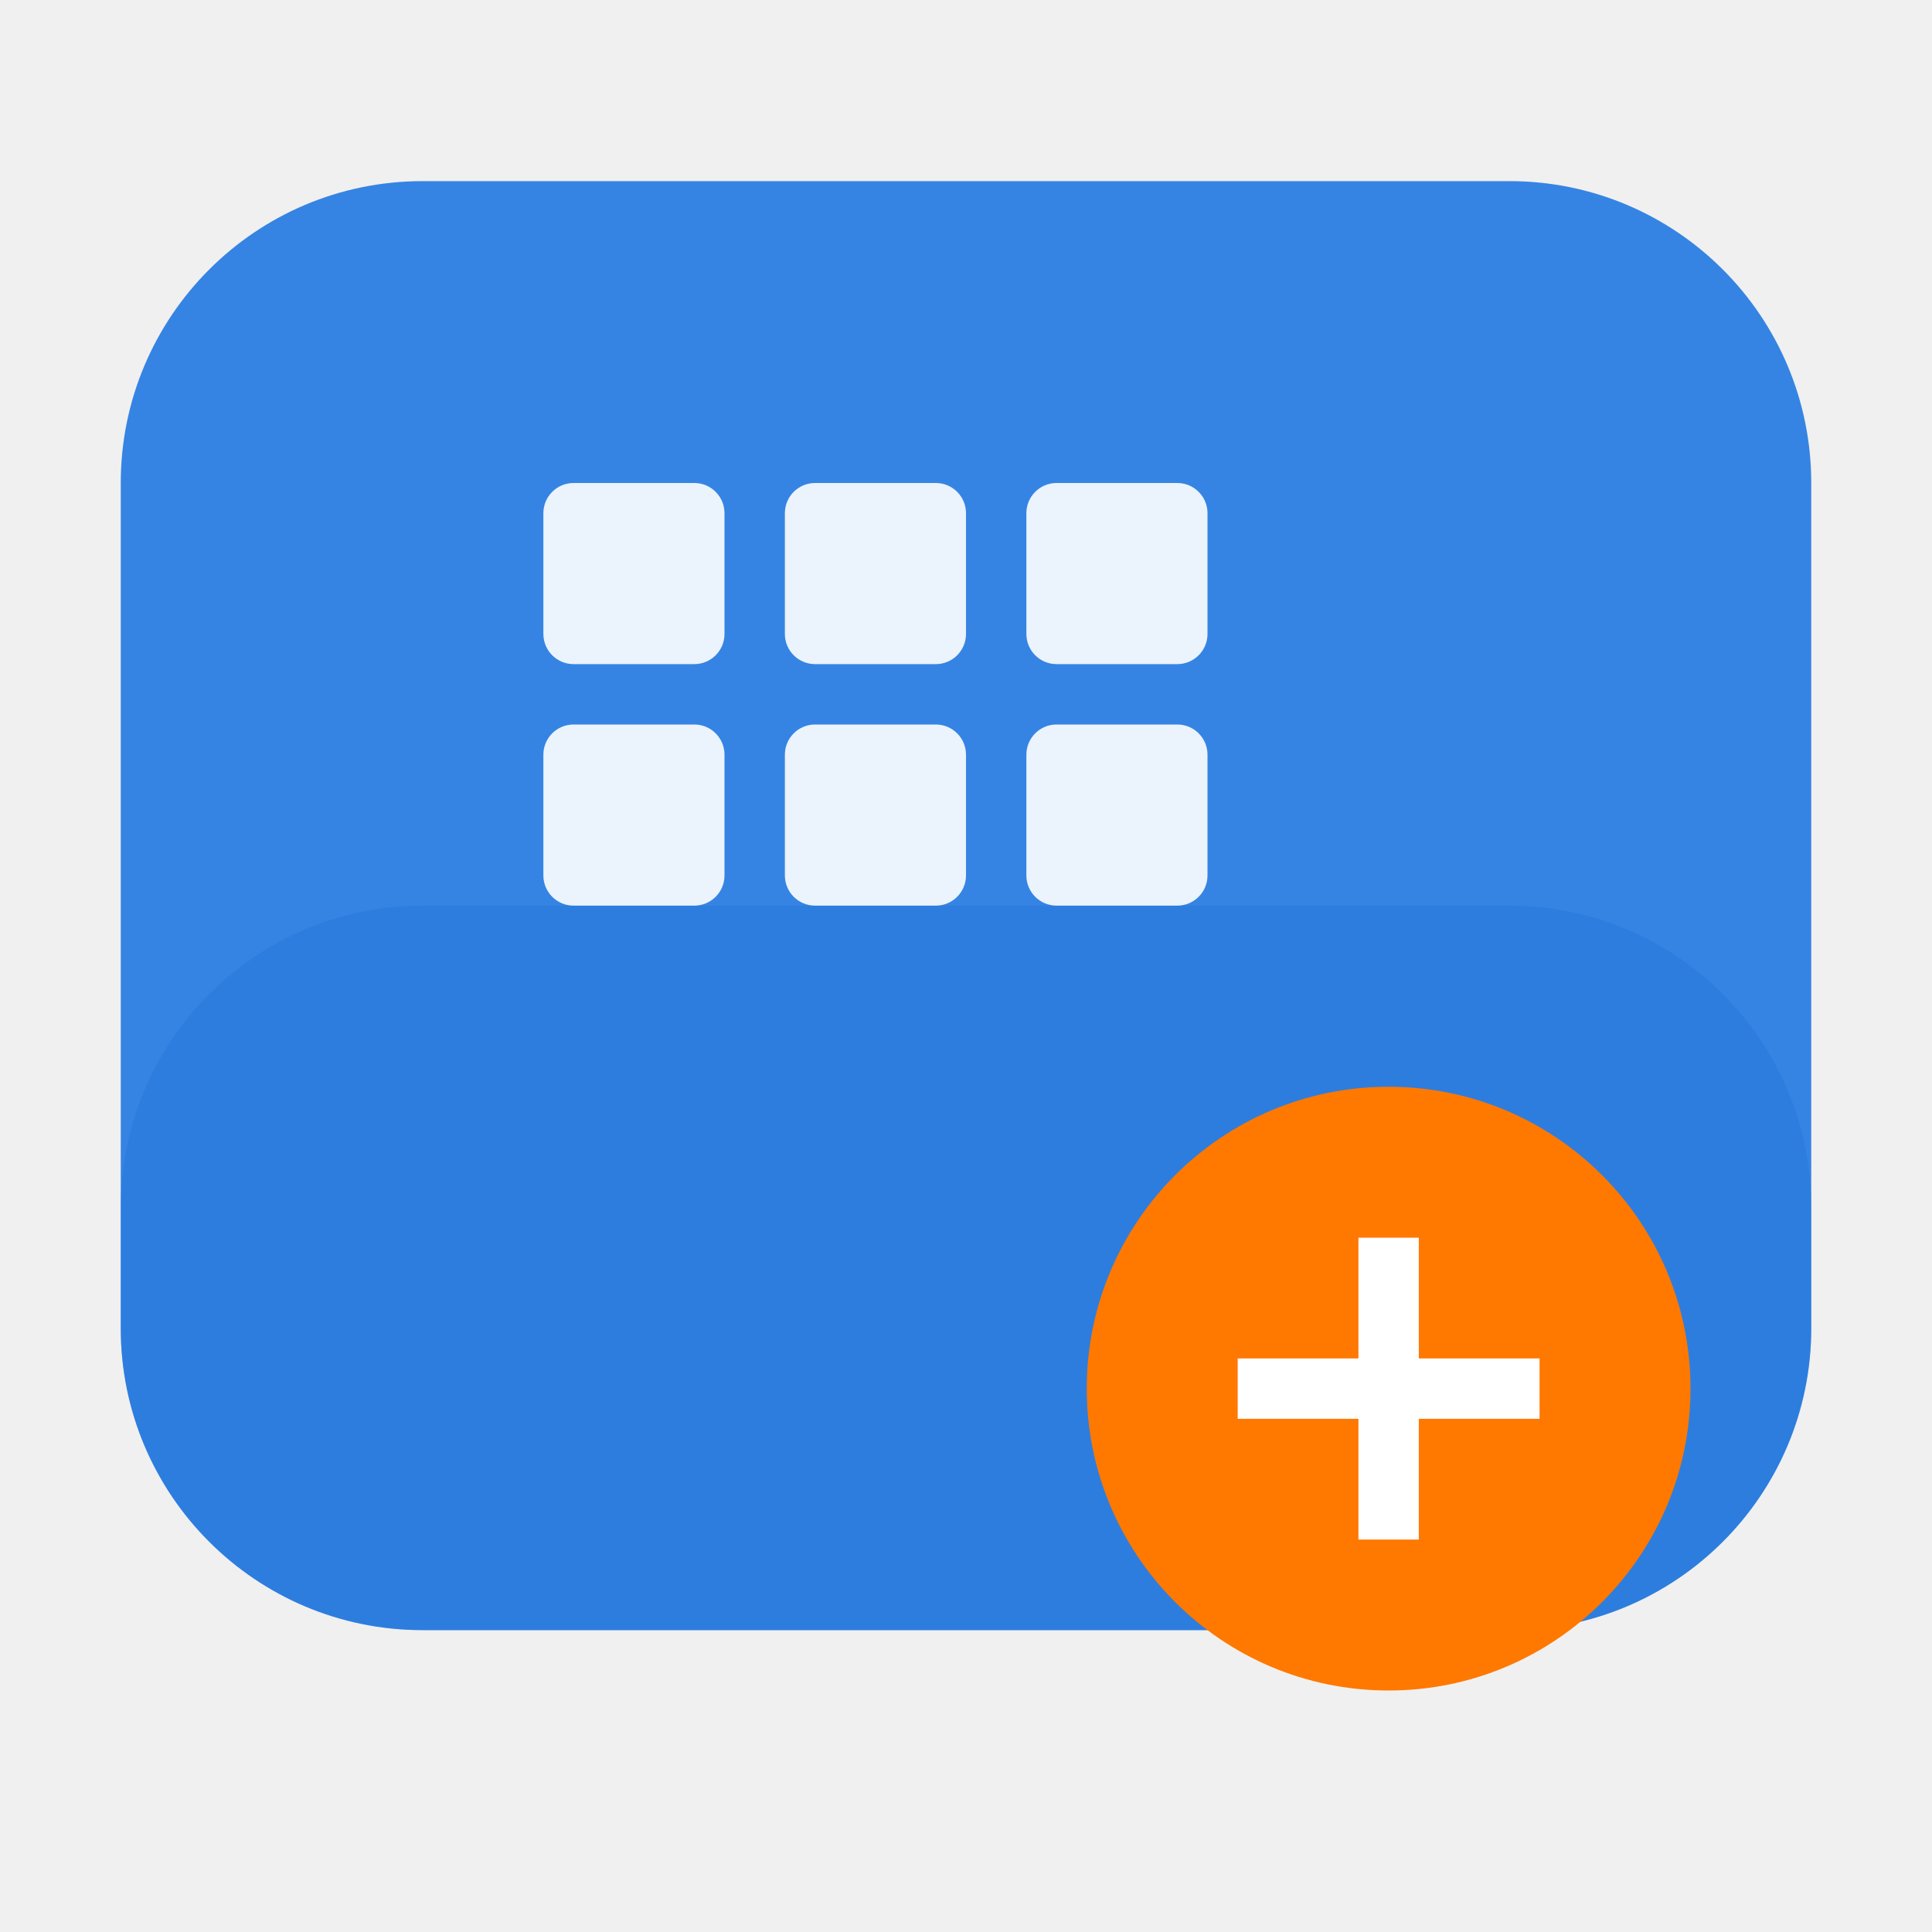
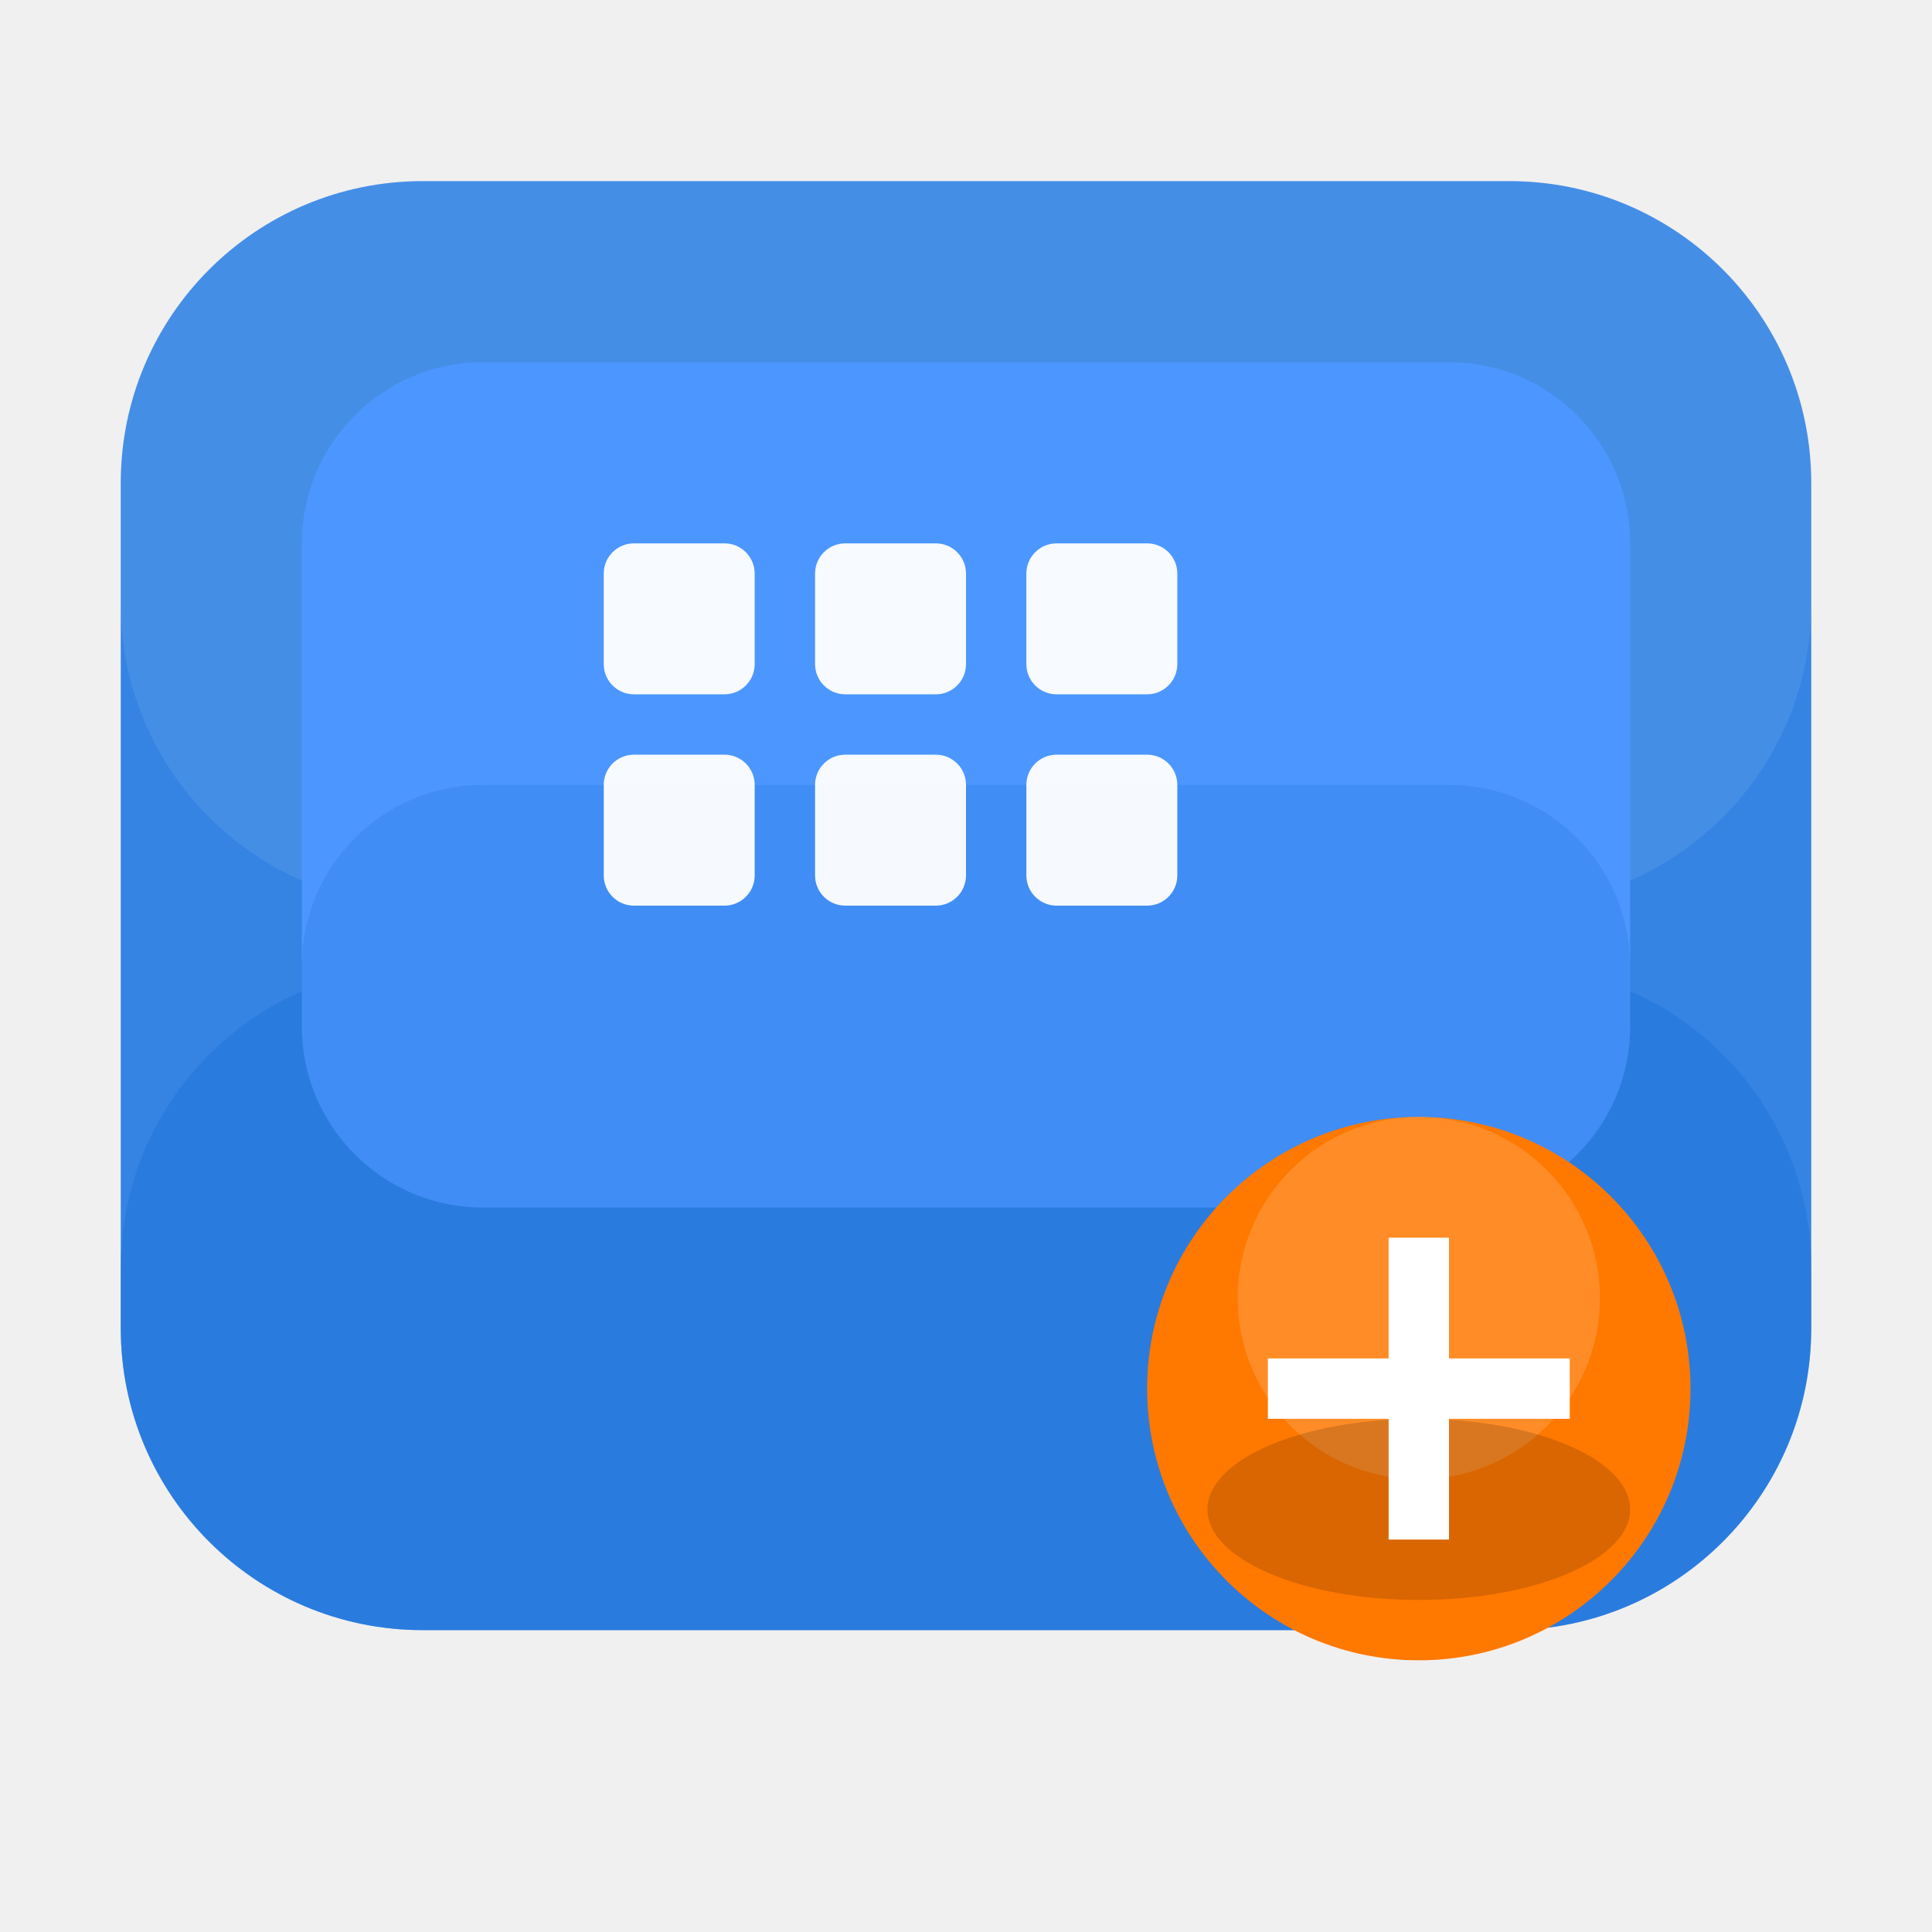
<svg xmlns="http://www.w3.org/2000/svg" height="128px" viewBox="0 0 128 128" width="128px">
  <filter id="a" height="100%" width="100%" x="0%" y="0%">
    <feColorMatrix color-interpolation-filters="sRGB" values="0 0 0 0 1 0 0 0 0 1 0 0 0 0 1 0 0 0 1 0" />
  </filter>
  <mask id="b">
    <g filter="url(#a)">
-       <rect fill-opacity="0.35" height="153.6" width="153.6" x="-12.8" y="-12.8" />
+       <rect fill-opacity="0.08" height="153.6" width="153.6" x="-12.8" y="-12.8" />
    </g>
  </mask>
  <clipPath id="c">
    <rect height="128" width="128" />
  </clipPath>
  <mask id="d">
    <g filter="url(#a)">
-       <rect fill-opacity="0.9" height="153.6" width="153.6" x="-12.8" y="-12.8" />
+       <rect fill-opacity="0.45" height="153.6" width="153.6" x="-12.8" y="-12.8" />
    </g>
  </mask>
  <clipPath id="e">
    <rect height="128" width="128" />
  </clipPath>
+   <mask id="f">
+     <g filter="url(#a)">
+       <rect fill-opacity="0.25" height="153.6" width="153.6" x="-12.8" y="-12.8" />
+     </g>
+   </mask>
+   <clipPath id="g">
+     <rect height="128" width="128" />
+   </clipPath>
+   <mask id="h">
+     <g filter="url(#a)">
+       <rect fill-opacity="0.95" height="153.6" width="153.6" x="-12.8" y="-12.8" />
+     </g>
+   </mask>
+   <clipPath id="i">
+     <rect height="128" width="128" />
+   </clipPath>
+   <mask id="j">
+     <g filter="url(#a)">
+       <rect fill-opacity="0.15" height="153.6" width="153.6" x="-12.8" y="-12.8" />
+     </g>
+   </mask>
+   <clipPath id="k">
+     <rect height="128" width="128" />
+   </clipPath>
+   <mask id="l">
+     <g filter="url(#a)">
+       <rect fill-opacity="0.15" height="153.6" width="153.6" x="-12.8" y="-12.8" />
+     </g>
+   </mask>
+   <clipPath id="m">
+     <rect height="128" width="128" />
+   </clipPath>
  <path d="m 28 12 h 72 c 11.047 0 20 8.953 20 20 v 56 c 0 11.047 -8.953 20 -20 20 h -72 c -11.047 0 -20 -8.953 -20 -20 v -56 c 0 -11.047 8.953 -20 20 -20 z m 0 0" fill="#3584e4" />
  <g mask="url(#b)">
    <g clip-path="url(#c)">
-       <path d="m 28 60 h 72 c 11.047 0 20 8.953 20 20 v 8 c 0 11.047 -8.953 20 -20 20 h -72 c -11.047 0 -20 -8.953 -20 -20 v -8 c 0 -11.047 8.953 -20 20 -20 z m 0 0" fill="#1c71d8" />
+       <path d="m 28 12 h 72 c 11.047 0 20 8.953 20 20 v 8 c 0 11.047 -8.953 20 -20 20 h -72 c -11.047 0 -20 -8.953 -20 -20 v -8 c 0 -11.047 8.953 -20 20 -20 z m 0 0" fill="#ffffff" />
    </g>
  </g>
  <g mask="url(#d)">
-     <g clip-path="url(#e)" fill="#ffffff">
-       <path d="m 38 32 h 8 c 1.105 0 2 0.895 2 2 v 8 c 0 1.105 -0.895 2 -2 2 h -8 c -1.105 0 -2 -0.895 -2 -2 v -8 c 0 -1.105 0.895 -2 2 -2 z m 0 0" />
-       <path d="m 54 32 h 8 c 1.105 0 2 0.895 2 2 v 8 c 0 1.105 -0.895 2 -2 2 h -8 c -1.105 0 -2 -0.895 -2 -2 v -8 c 0 -1.105 0.895 -2 2 -2 z m 0 0" />
-       <path d="m 70 32 h 8 c 1.105 0 2 0.895 2 2 v 8 c 0 1.105 -0.895 2 -2 2 h -8 c -1.105 0 -2 -0.895 -2 -2 v -8 c 0 -1.105 0.895 -2 2 -2 z m 0 0" />
-       <path d="m 38 48 h 8 c 1.105 0 2 0.895 2 2 v 8 c 0 1.105 -0.895 2 -2 2 h -8 c -1.105 0 -2 -0.895 -2 -2 v -8 c 0 -1.105 0.895 -2 2 -2 z m 0 0" />
-       <path d="m 54 48 h 8 c 1.105 0 2 0.895 2 2 v 8 c 0 1.105 -0.895 2 -2 2 h -8 c -1.105 0 -2 -0.895 -2 -2 v -8 c 0 -1.105 0.895 -2 2 -2 z m 0 0" />
-       <path d="m 70 48 h 8 c 1.105 0 2 0.895 2 2 v 8 c 0 1.105 -0.895 2 -2 2 h -8 c -1.105 0 -2 -0.895 -2 -2 v -8 c 0 -1.105 0.895 -2 2 -2 z m 0 0" />
+     <g clip-path="url(#e)">
+       <path d="m 28 64 h 72 c 11.047 0 20 8.953 20 20 v 4 c 0 11.047 -8.953 20 -20 20 h -72 c -11.047 0 -20 -8.953 -20 -20 v -4 c 0 -11.047 8.953 -20 20 -20 z m 0 0" fill="#1c71d8" />
    </g>
  </g>
-   <path d="m 112 92 c 0 11.047 -8.953 20 -20 20 s -20 -8.953 -20 -20 s 8.953 -20 20 -20 s 20 8.953 20 20 z m 0 0" fill="#ff7800" />
+   <path d="m 32 24 h 64 c 6.629 0 12 5.371 12 12 v 32 c 0 6.629 -5.371 12 -12 12 h -64 c -6.629 0 -12 -5.371 -12 -12 v -32 c 0 -6.629 5.371 -12 12 -12 z m 0 0" fill="#4c97ff" />
+   <g mask="url(#f)">
+     <g clip-path="url(#g)">
+       <path d="m 32 52 h 64 c 6.629 0 12 5.371 12 12 v 4 c 0 6.629 -5.371 12 -12 12 h -64 c -6.629 0 -12 -5.371 -12 -12 v -4 c 0 -6.629 5.371 -12 12 -12 z m 0 0" fill="#1c71d8" />
+     </g>
+   </g>
+   <g mask="url(#h)">
+     <g clip-path="url(#i)" fill="#ffffff">
+       <path d="m 42 36 h 6 c 1.105 0 2 0.895 2 2 v 6 c 0 1.105 -0.895 2 -2 2 h -6 c -1.105 0 -2 -0.895 -2 -2 v -6 c 0 -1.105 0.895 -2 2 -2 z m 0 0" />
+       <path d="m 56 36 h 6 c 1.105 0 2 0.895 2 2 v 6 c 0 1.105 -0.895 2 -2 2 h -6 c -1.105 0 -2 -0.895 -2 -2 v -6 c 0 -1.105 0.895 -2 2 -2 z m 0 0" />
+       <path d="m 70 36 h 6 c 1.105 0 2 0.895 2 2 v 6 c 0 1.105 -0.895 2 -2 2 h -6 c -1.105 0 -2 -0.895 -2 -2 v -6 c 0 -1.105 0.895 -2 2 -2 z m 0 0" />
+       <path d="m 42 50 h 6 c 1.105 0 2 0.895 2 2 v 6 c 0 1.105 -0.895 2 -2 2 h -6 c -1.105 0 -2 -0.895 -2 -2 v -6 c 0 -1.105 0.895 -2 2 -2 z m 0 0" />
+       <path d="m 56 50 h 6 c 1.105 0 2 0.895 2 2 v 6 c 0 1.105 -0.895 2 -2 2 h -6 c -1.105 0 -2 -0.895 -2 -2 v -6 c 0 -1.105 0.895 -2 2 -2 z m 0 0" />
+       <path d="m 70 50 h 6 c 1.105 0 2 0.895 2 2 v 6 c 0 1.105 -0.895 2 -2 2 h -6 c -1.105 0 -2 -0.895 -2 -2 v -6 c 0 -1.105 0.895 -2 2 -2 z m 0 0" />
+     </g>
+   </g>
+   <path d="m 112 92 c 0 9.941 -8.059 18 -18 18 s -18 -8.059 -18 -18 s 8.059 -18 18 -18 s 18 8.059 18 18 z m 0 0" fill="#ff7800" />
+   <g mask="url(#j)">
+     <g clip-path="url(#k)">
+       <path d="m 106 86 c 0 6.629 -5.371 12 -12 12 s -12 -5.371 -12 -12 s 5.371 -12 12 -12 s 12 5.371 12 12 z m 0 0" fill="#ffffff" />
+     </g>
+   </g>
+   <g mask="url(#l)">
+     <g clip-path="url(#m)">
+       <path d="m 108 100 c 0 3.312 -6.27 6 -14 6 s -14 -2.688 -14 -6 s 6.27 -6 14 -6 s 14 2.688 14 6 z m 0 0" />
+     </g>
+   </g>
  <g fill="#ffffff">
-     <path d="m 90 82 h 4 v 20 h -4 z m 0 0" />
-     <path d="m 82 90 h 20 v 4 h -20 z m 0 0" />
+     <path d="m 92 82 h 4 v 20 h -4 z m 0 0" />
+     <path d="m 84 90 h 20 v 4 h -20 z m 0 0" />
  </g>
</svg>
